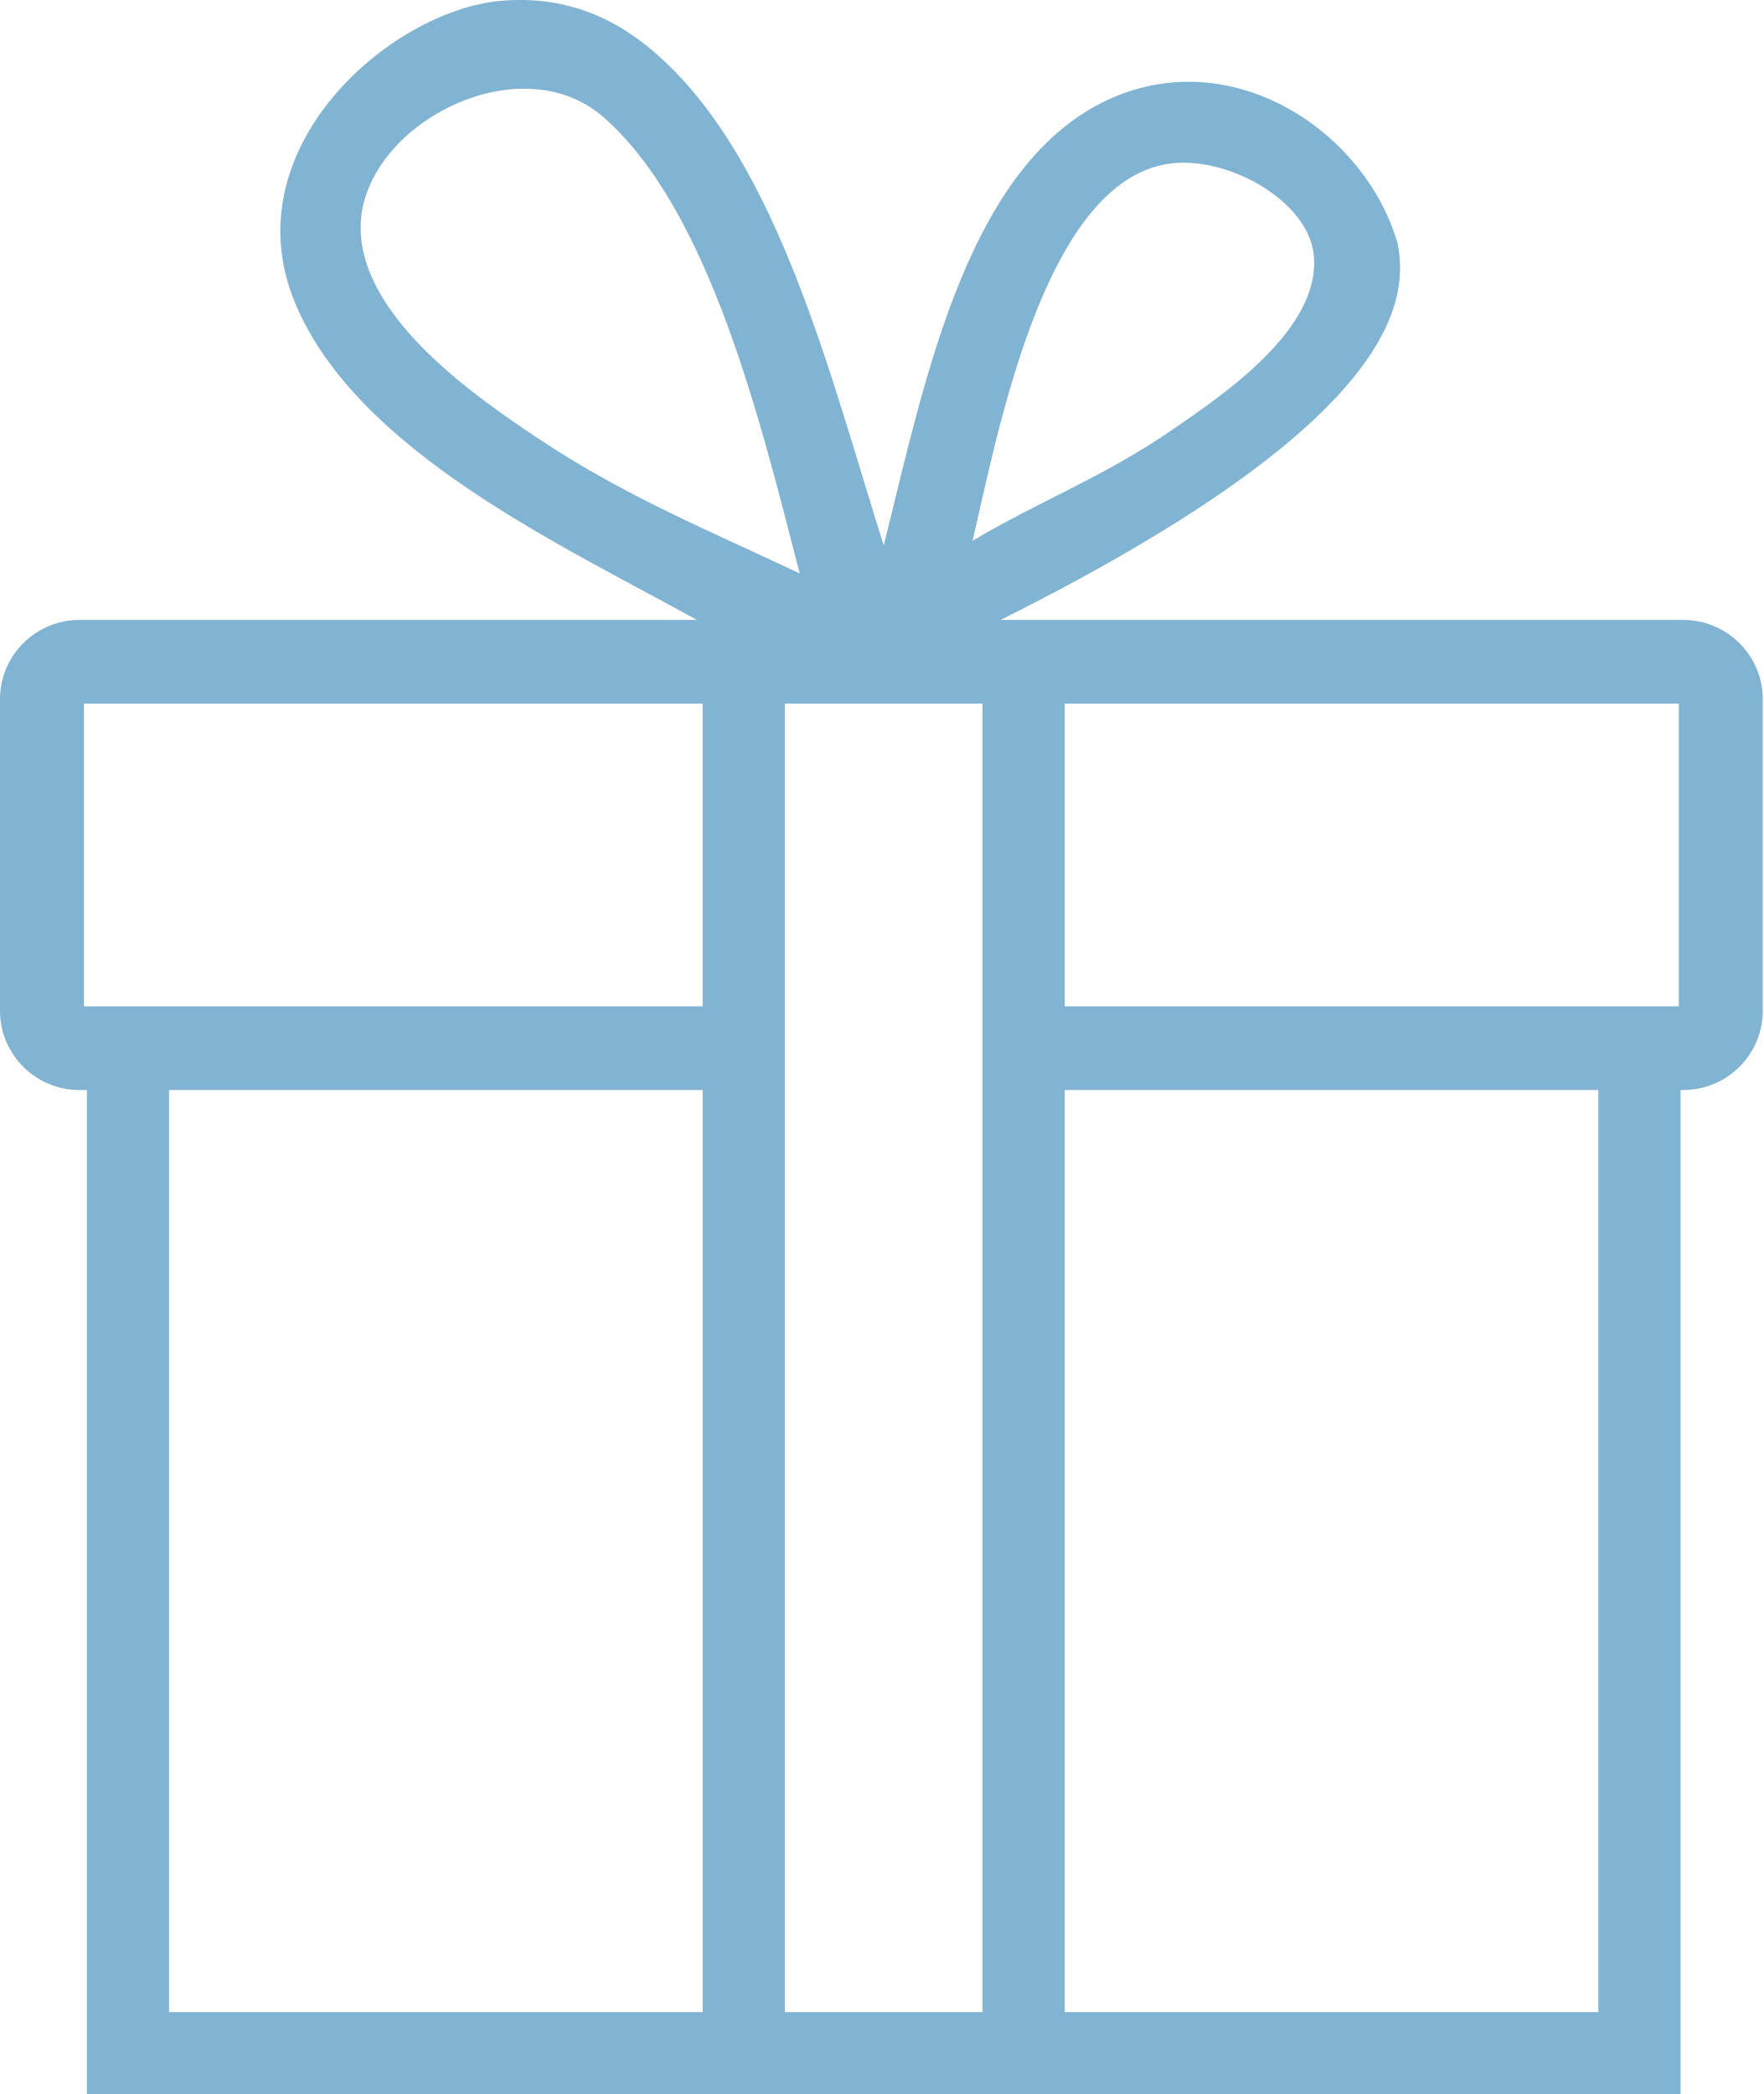
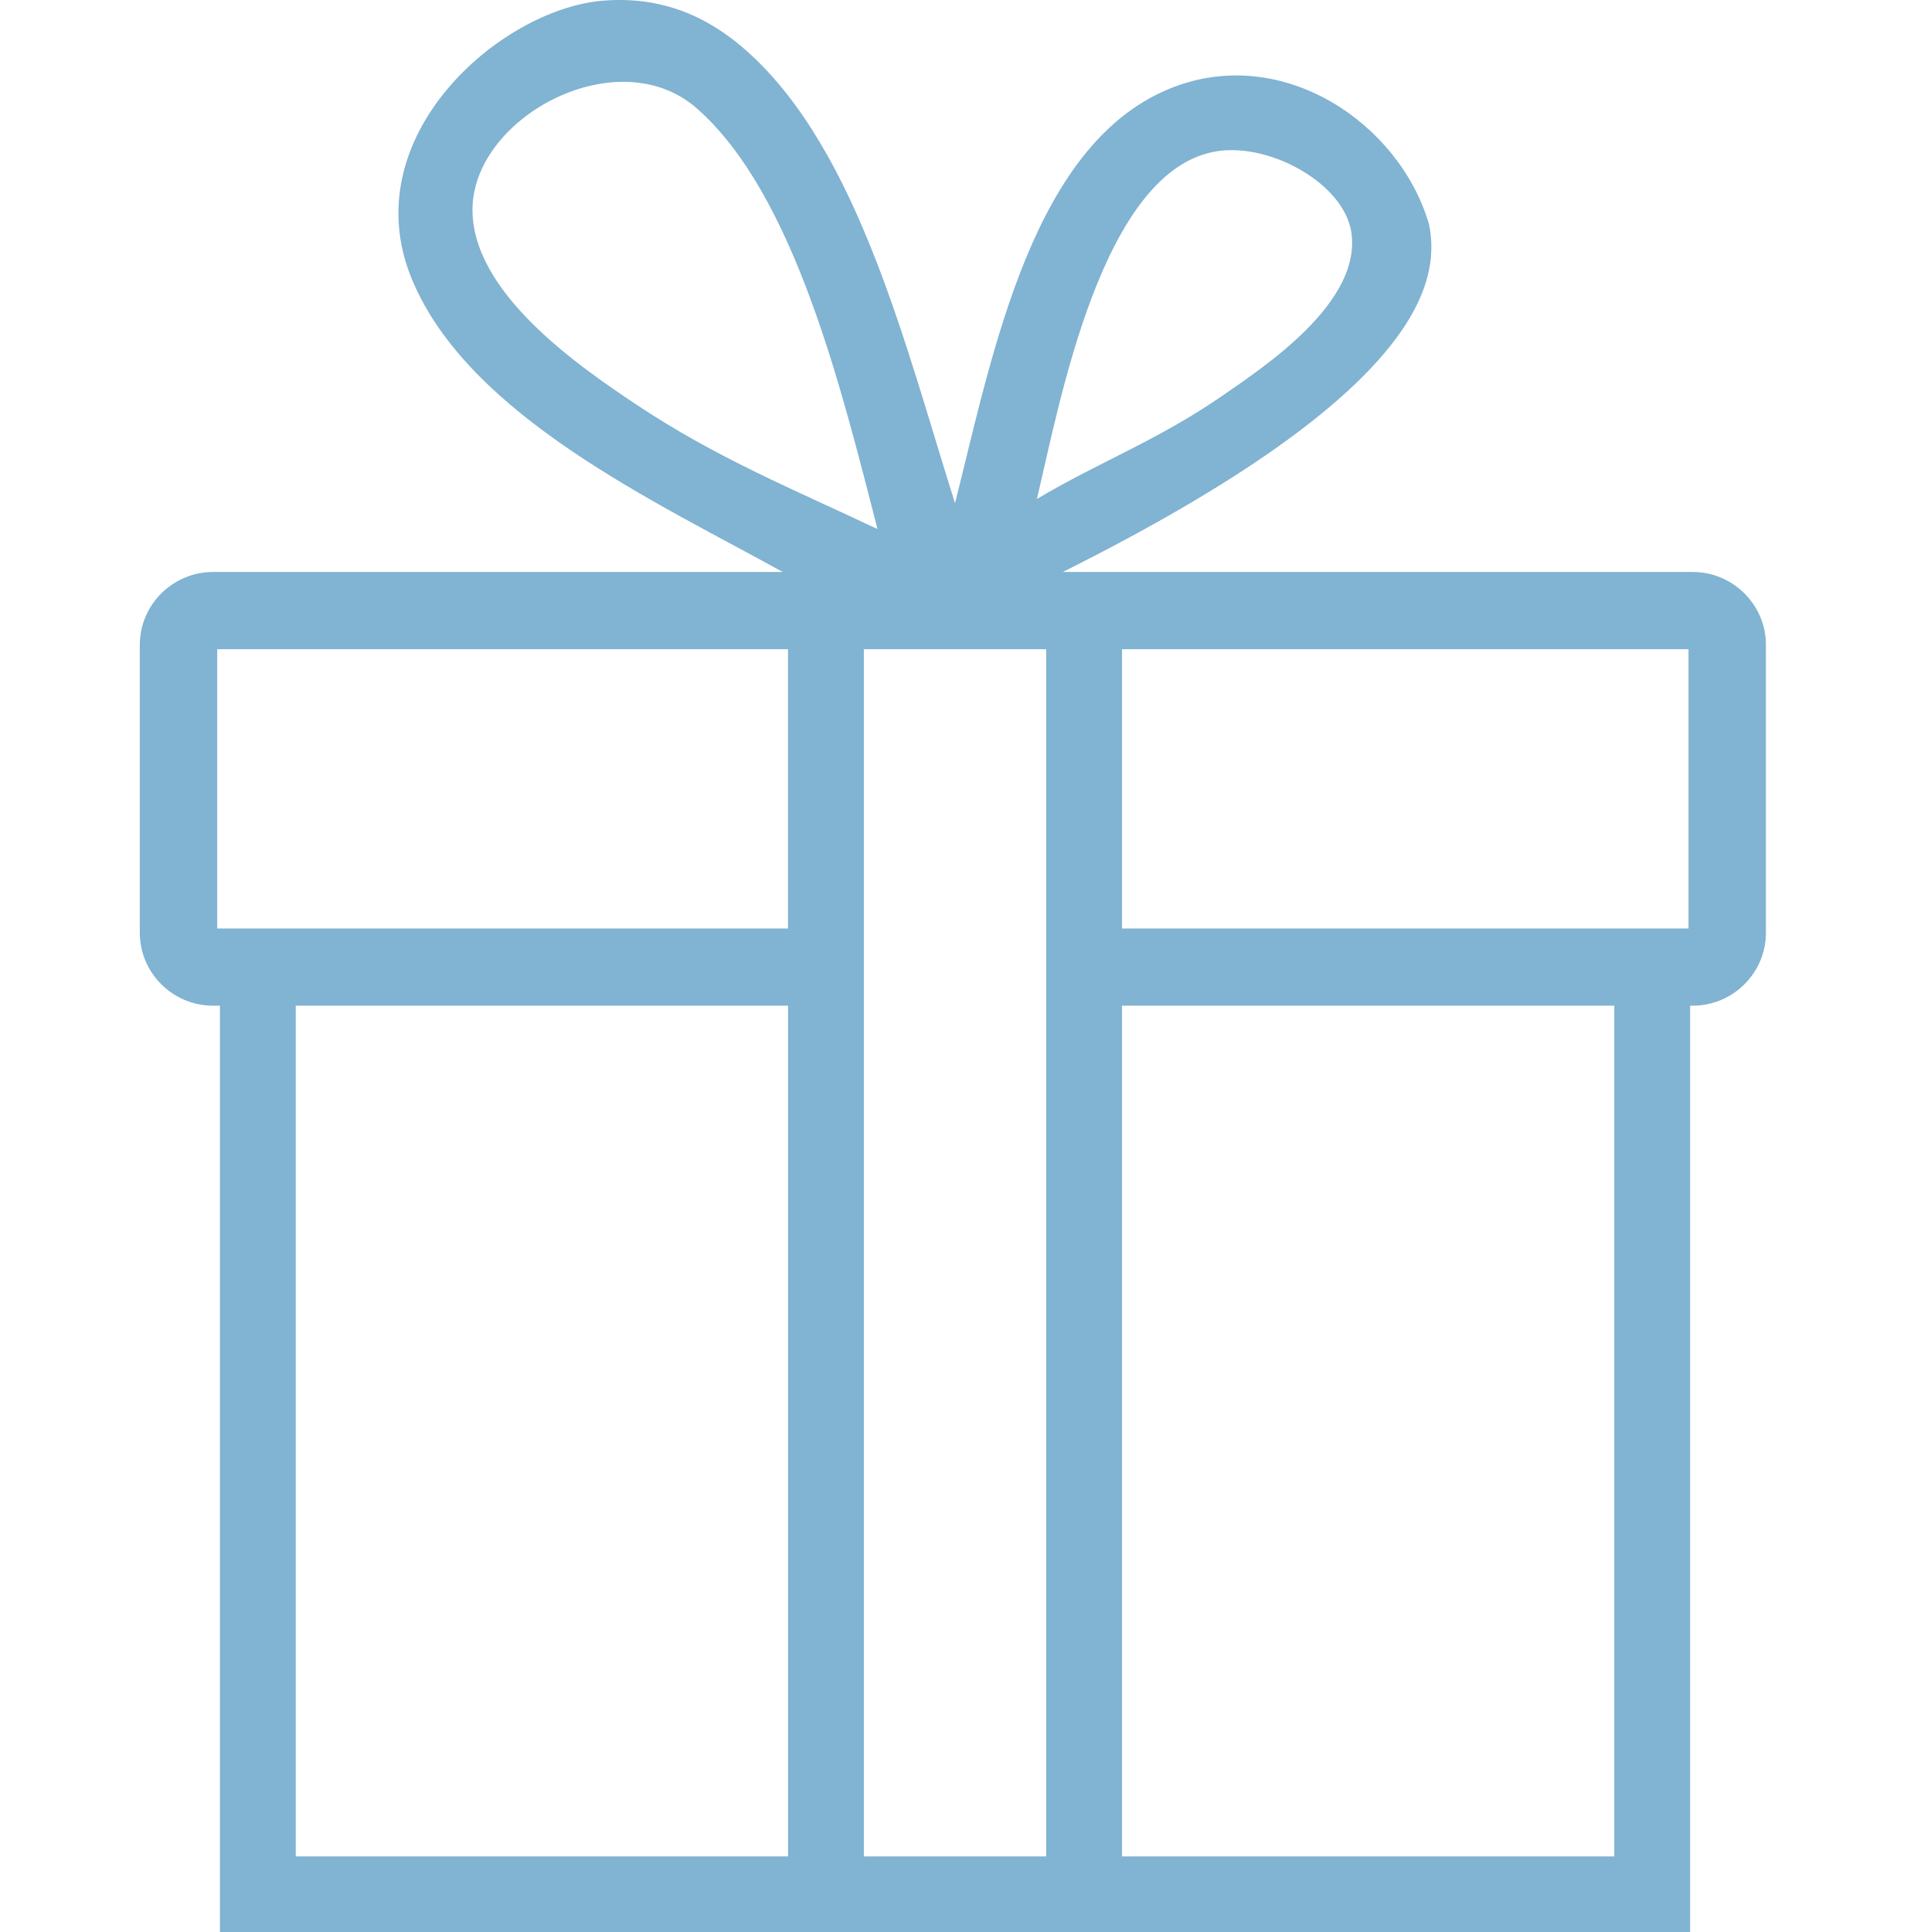
- <svg xmlns="http://www.w3.org/2000/svg" version="1.1" id="Layer_1" x="0px" y="0px" width="64px" height="76px" viewBox="0 0 64 76" enable-background="new 0 0 64 76" xml:space="preserve">
+ <svg xmlns="http://www.w3.org/2000/svg" version="1.1" id="Layer_1" x="0px" y="0px" width="75px" height="76px" viewBox="0 0 64 76" enable-background="new 0 0 64 76" xml:space="preserve">
  <path fill-rule="evenodd" clip-rule="evenodd" fill="#81B3D2" d="M61.097,22.501h-0.103H36.312  C50.125,15.602,51.229,11.25,50.72,8.816c-1.162-3.963-5.692-7.023-10.002-5.407c-5.569,2.089-7.137,10.388-8.644,16.387  C30.15,13.726,28.29,5.982,23.938,2.059c-1.261-1.138-3.095-2.264-5.763-2.028c-4.026,0.356-9.802,5.382-7.458,10.981  c2.251,5.378,9.687,8.777,14.578,11.489H3.153H2.879C1.295,22.501,0,23.792,0,25.37v11.322c0,1.578,1.295,2.869,2.879,2.869h0.274  v33.466v2.435V76h57.841v-0.539v-2.435V39.561h0.103c1.586,0,2.88-1.291,2.88-2.869V25.37  C63.977,23.792,62.683,22.501,61.097,22.501z M42.413,5.944c2.103-0.31,4.982,1.299,5.255,3.209c0.393,2.756-3.4,5.255-5.086,6.421  c-2.523,1.744-4.928,2.643-7.287,4.055C36.179,15.939,37.844,6.618,42.413,5.944z M19.531,15.912  c-2.225-1.485-6.544-4.431-6.44-7.771c0.112-3.595,5.743-6.57,8.814-3.886c3.856,3.371,5.713,11.105,7.119,16.557  C25.775,19.273,22.696,18.024,19.531,15.912z M25.503,73.026H6.136V39.561h19.368V73.026z M25.503,36.524H3.046V25.538h22.457  V36.524z M35.66,36.524v3.037v33.466h-7.174V39.561v-3.037V25.538h7.174V36.524z M58.011,73.026H38.644V39.561h19.367V73.026z   M60.931,36.524H38.644V25.538h22.287V36.524z" />
</svg>
